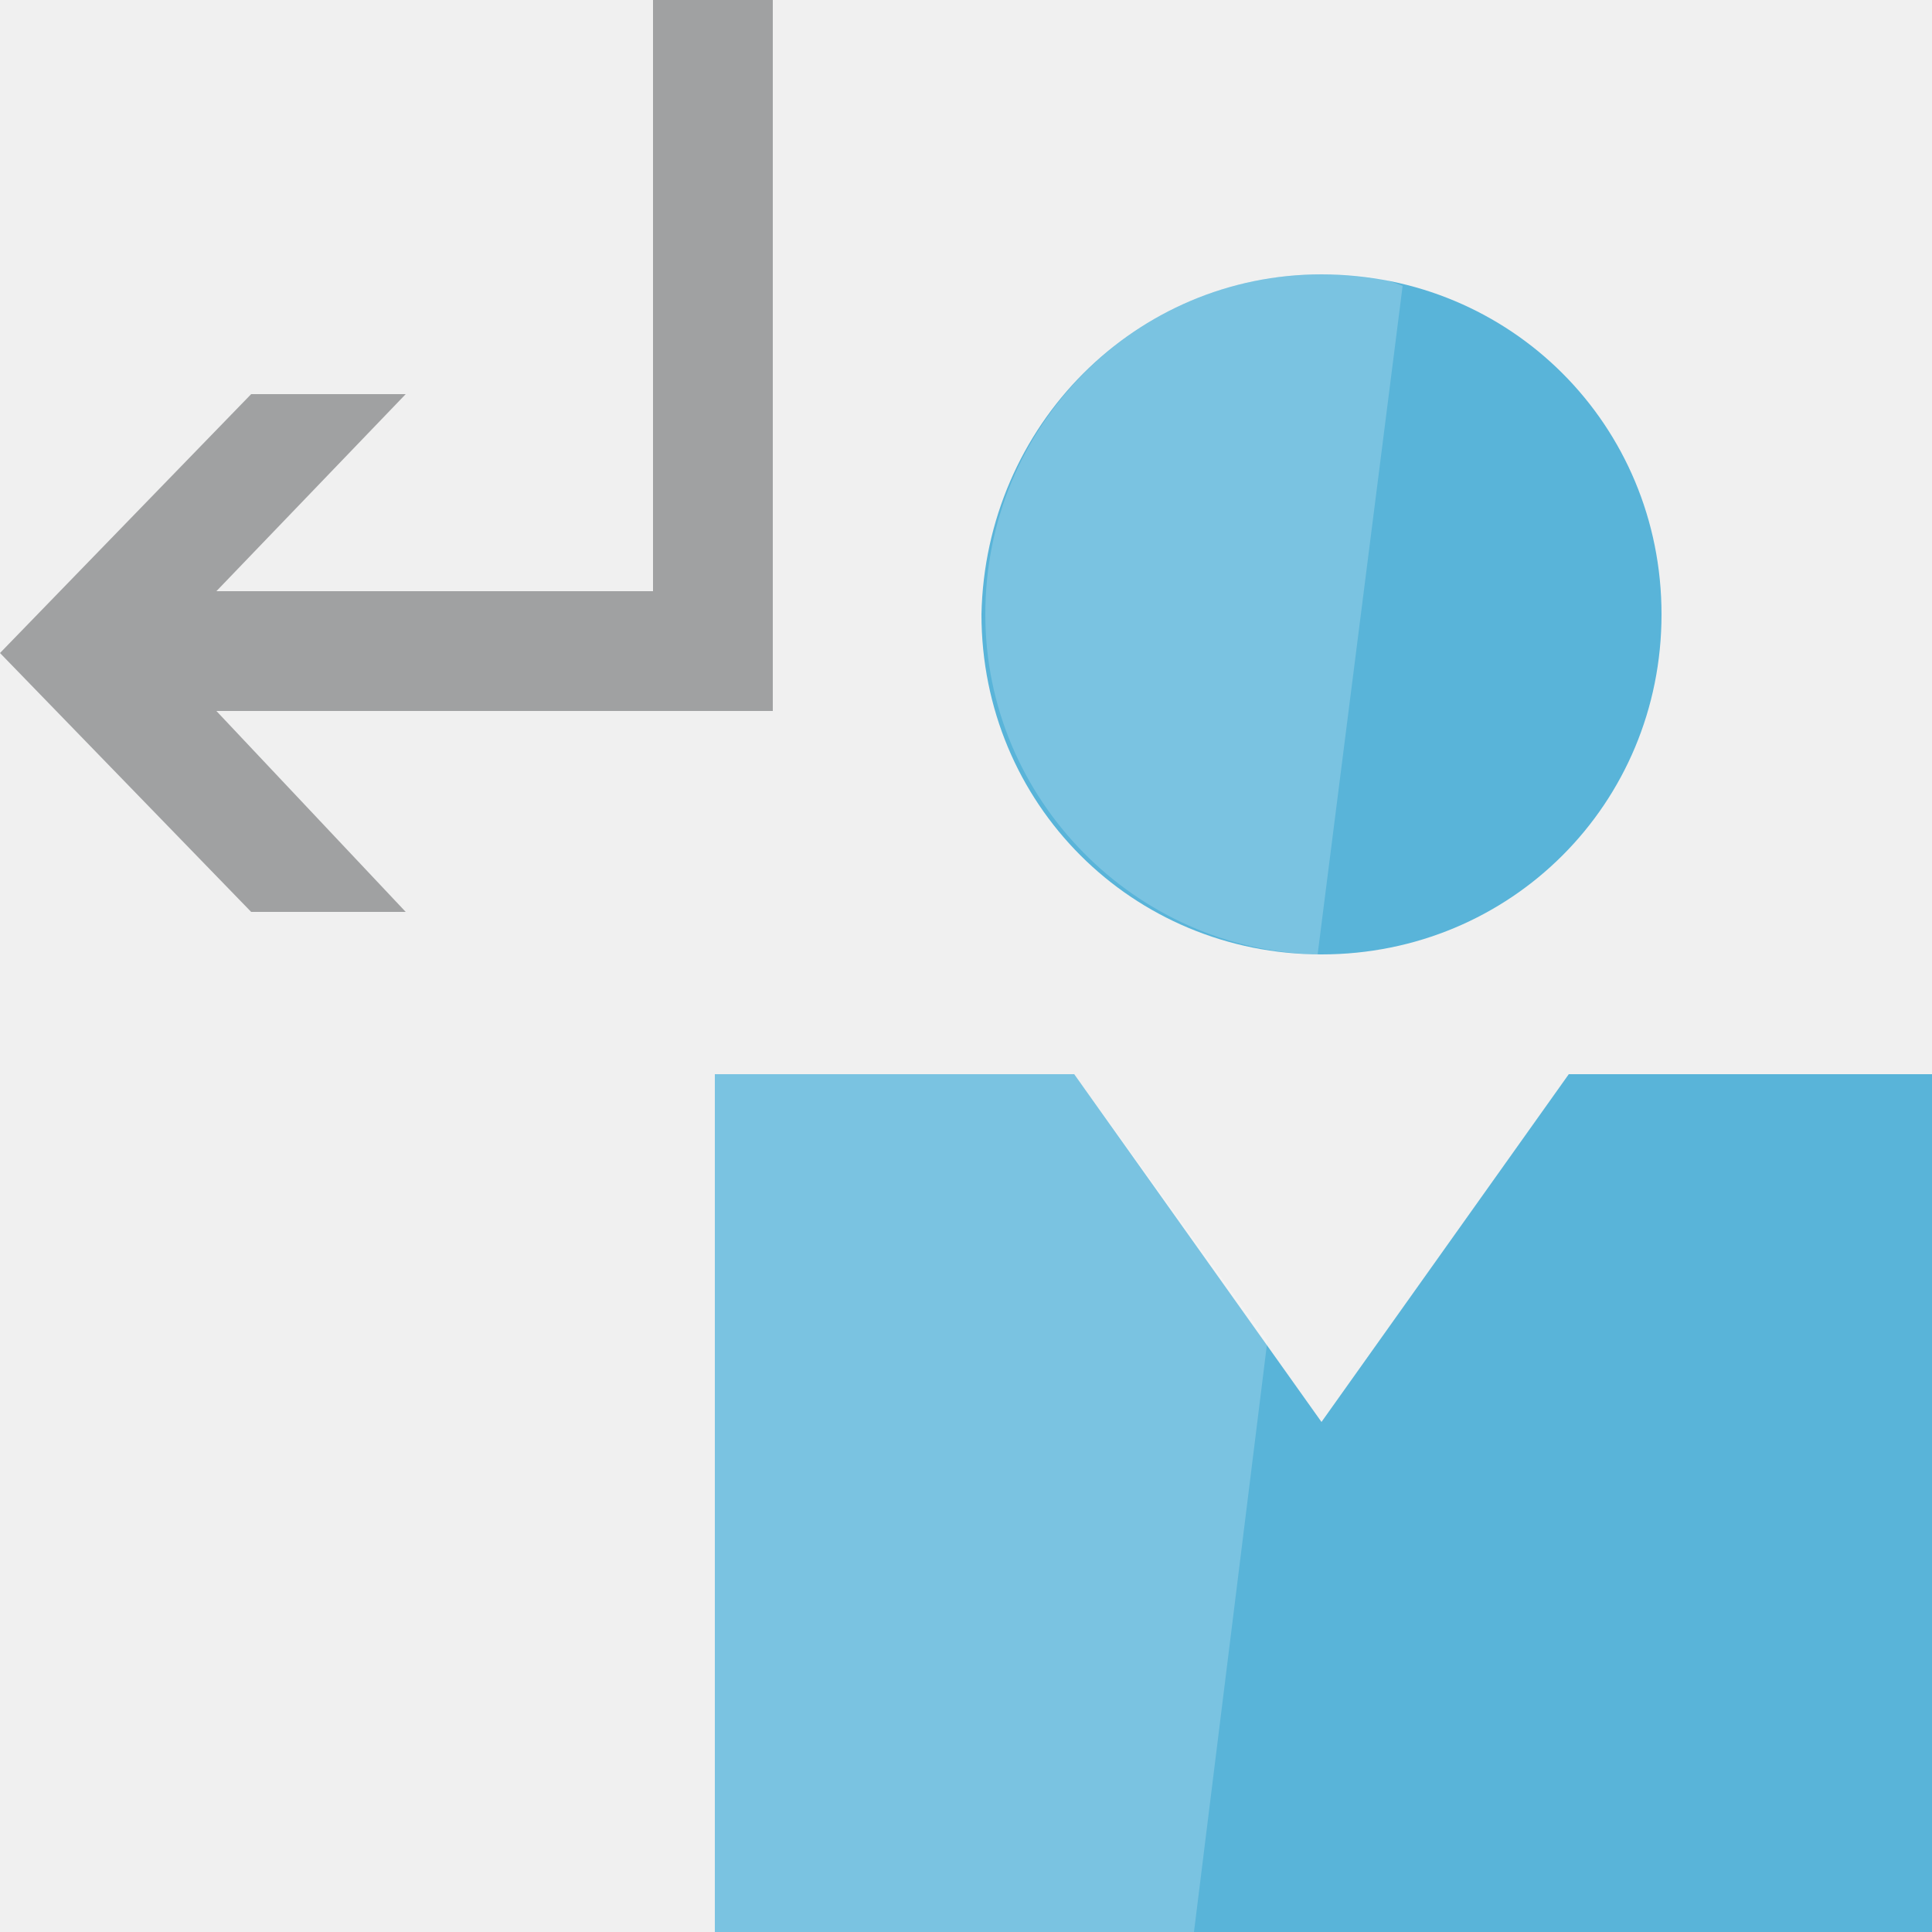
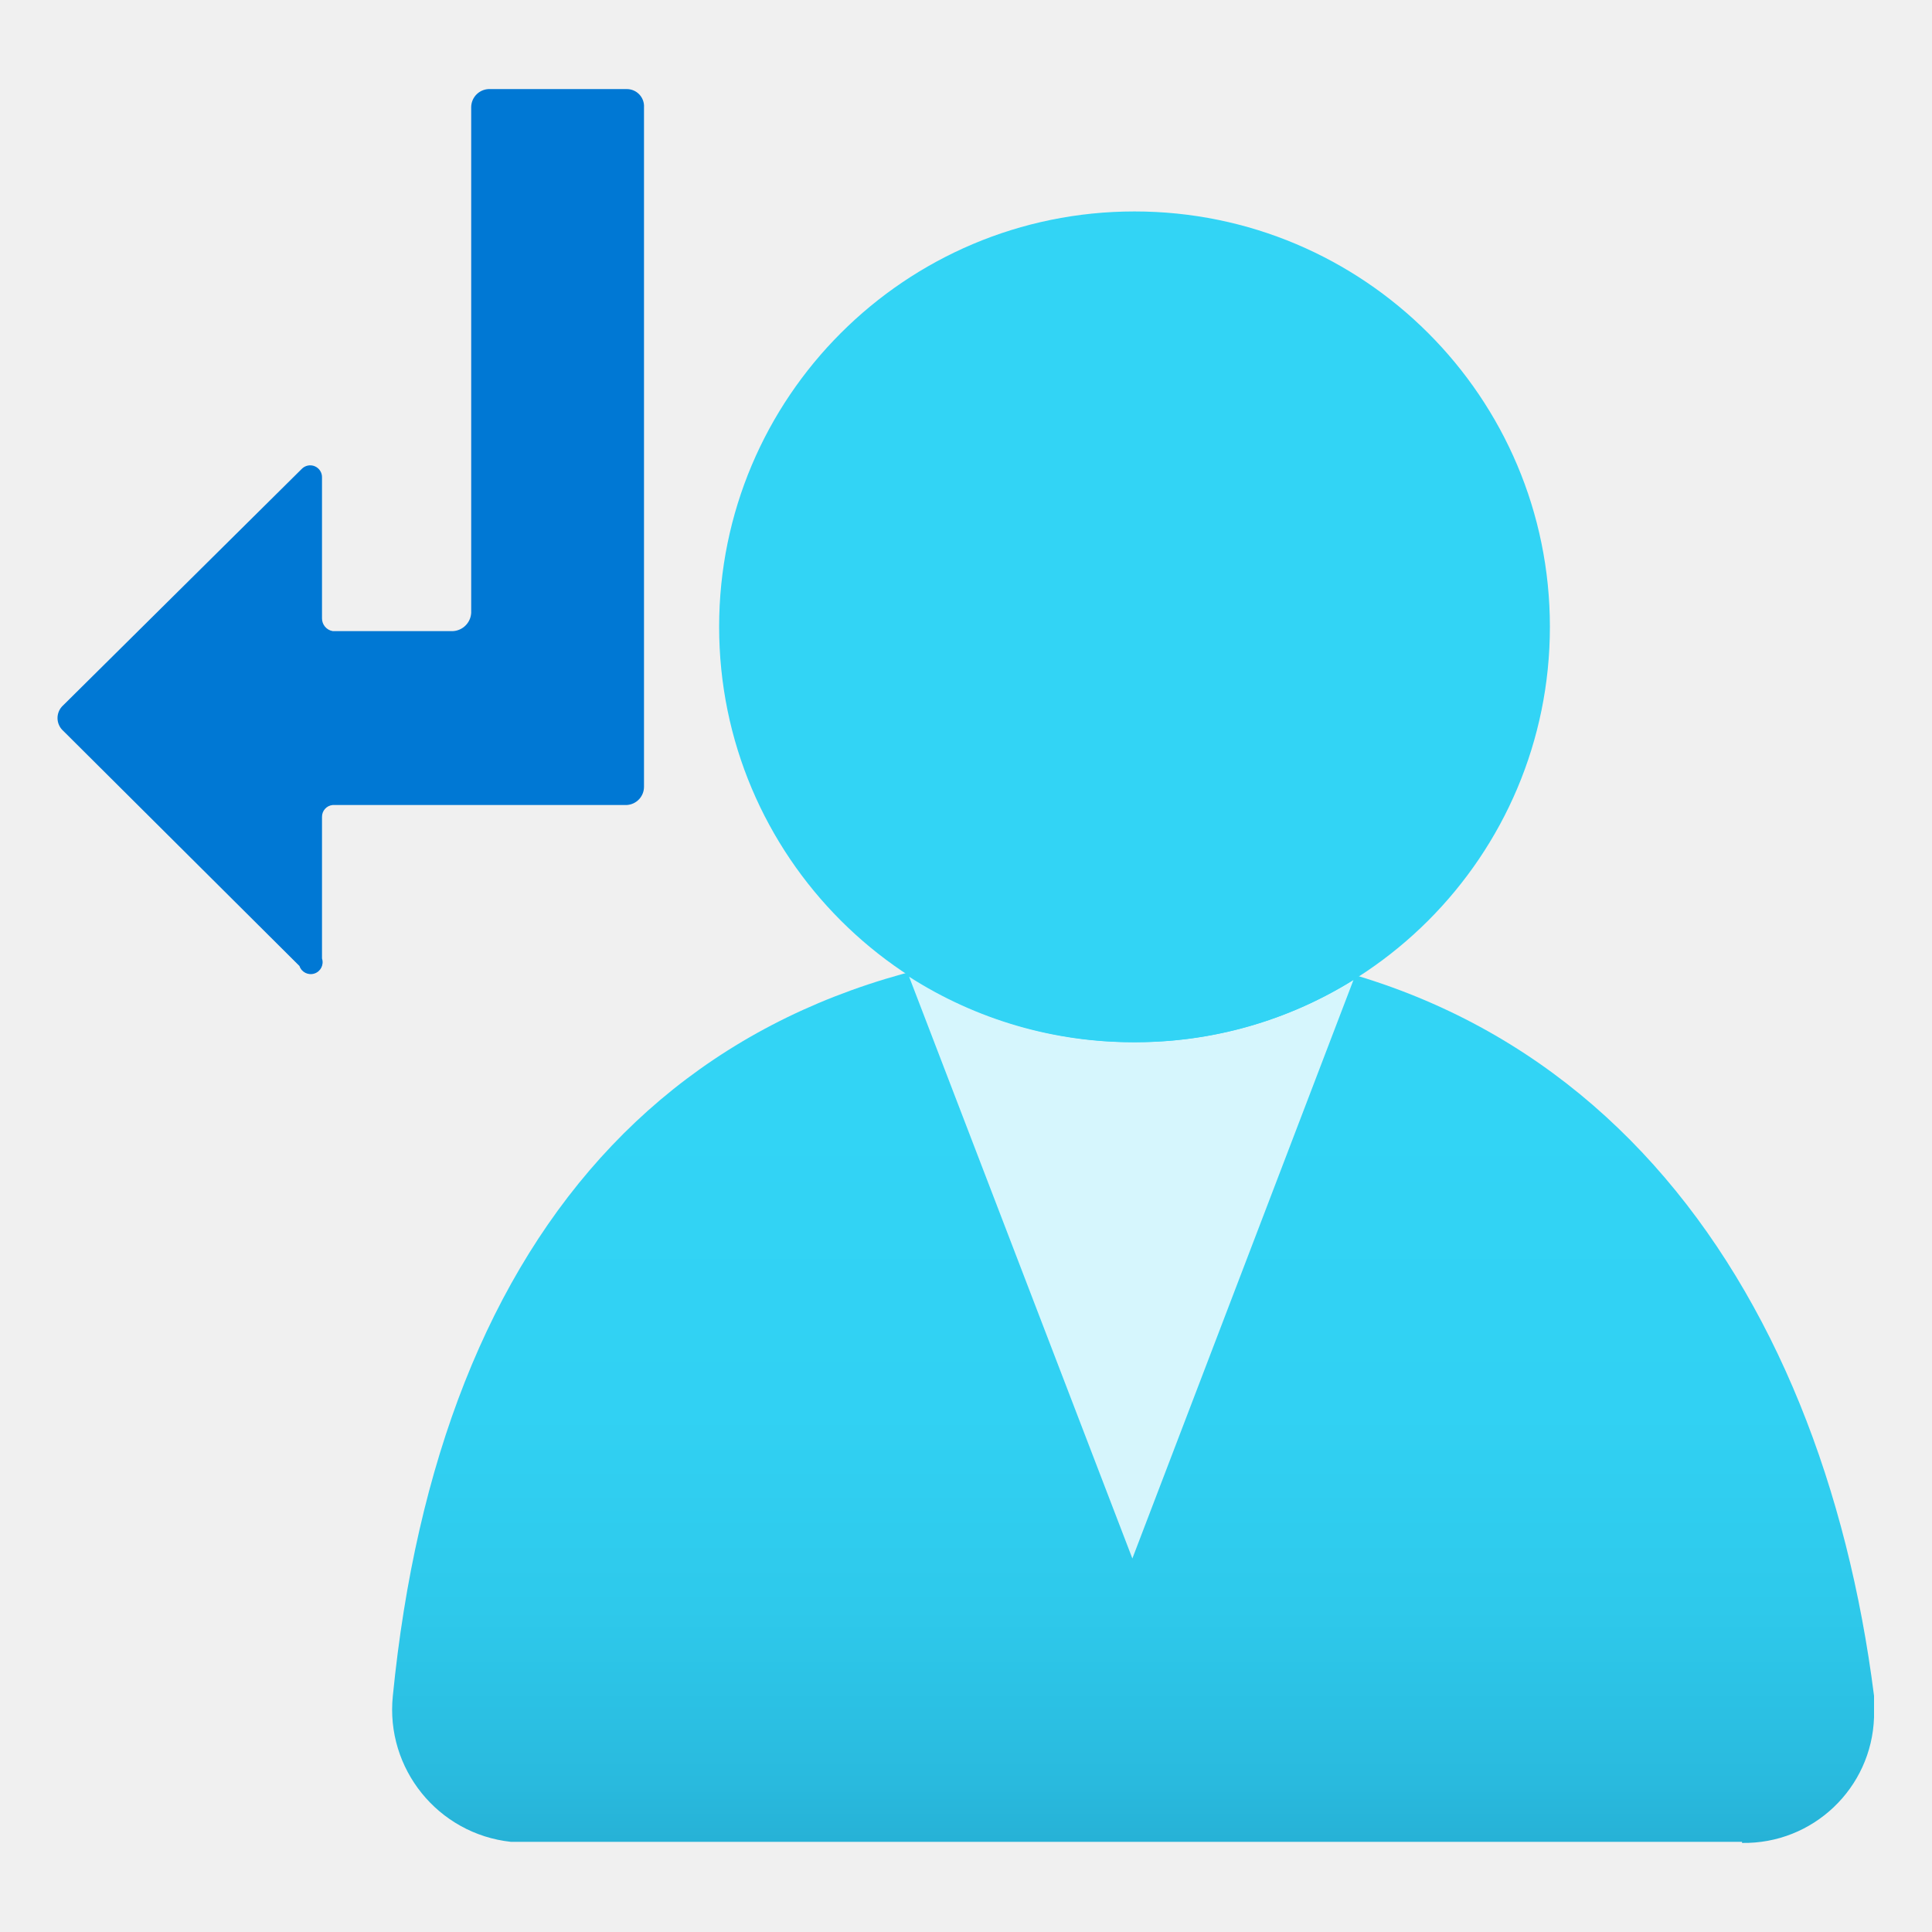
- <svg viewBox="0 0 50 50" class="fxs-portal-svg" role="presentation" focusable="false" id="FxSymbol0-05f" data-type="1">
+ <svg viewBox="0 0 18 18" data-islogo="true" class="" role="presentation" focusable="false" id="FxSymbol0-05c" data-type="1">
  <g>
-     <path d="M43 15.9c0 4.9-3.9 8.8-8.8 8.8s-8.8-3.9-8.8-8.8c.1-4.9 4-8.8 8.8-8.8 4.9 0 8.8 3.9 8.8 8.8m-2.4 11.9l-6.4 9-6.4-9h-9.3V50H50V27.8z" class="msportalfx-svg-c15" fill="#59b4d9" />
-     <path opacity=".2" d="M25.5 15.9c0 4.8 3.9 8.7 8.6 8.8l2.2-17.3c-.7-.3-1.4-.3-2.1-.3-4.8 0-8.7 3.9-8.7 8.8m2.3 11.9h-9.3V50h12.4l1.9-15.3z" class="msportalfx-svg-c01" fill="#ffffff" />
-     <path d="M5.6 18.4l4.9 5.2h-4L0 16.9l6.5-6.7h4l-4.9 5.1H20v3.1z" class="msportalfx-svg-c03" fill="#a0a1a2" />
-     <path d="M20 0v18.4h-3.1V0z" class="msportalfx-svg-c03" fill="#a0a1a2" />
+     <path d="M16.23 17.17A1.21 1.21 0 0 0 17.46 16v-.2c-.49-3.86-2.69-7-6.89-7s-6.48 2.66-6.91 7a1.24 1.24 0 0 0 1.1 1.36h11.47z" fill="url(#ec6ad825-6008-44c0-8c46-d31711213827)" />
+     <path d="M10.57 9.71a3.86 3.86 0 0 1-2.1-.61l2.08 5.42 2.06-5.39a3.83 3.83 0 0 1-2.04.58z" opacity=".8" class="msportalfx-svg-c01" fill="#ffffff" />
+     <circle cx="10.57" cy="5.84" r="3.87" fill="url(#b2c2be9e-0a70-4a83-ab8f-bf8022e67924)" />
+     <path d="M6 5.88V1a.16.16 0 0 0-.16-.17H4.57a.17.17 0 0 0-.18.17v4.71a.18.18 0 0 1-.17.17H3.1a.12.12 0 0 1-.1-.12V4.45a.11.11 0 0 0-.19-.08L.59 6.57a.16.16 0 0 0 0 .24L2.79 9A.11.11 0 0 0 3 8.93V7.61a.11.11 0 0 1 .1-.11h2.74A.17.17 0 0 0 6 7.33V5.88z" fill="#0078d4" />
  </g>
  <defs>
- </defs>
+     <linearGradient id="ec6ad825-6008-44c0-8c46-d31711213827" x1="10.56" y1="7.77" x2="10.56" y2="19.24" gradientUnits="userSpaceOnUse">
+       <stop offset=".22" stop-color="#32d4f5" />
+       <stop offset=".47" stop-color="#31d1f3" />
+       <stop offset=".63" stop-color="#2ec9eb" />
+       <stop offset=".77" stop-color="#29bade" />
+       <stop offset=".89" stop-color="#22a5cb" />
+       <stop offset="1" stop-color="#198ab3" />
+       <stop offset="1" stop-color="#198ab3" />
+     </linearGradient>
+     <linearGradient id="b2c2be9e-0a70-4a83-ab8f-bf8022e67924" x1="10.23" y1="1.63" x2="11.07" y2="12.04">
+       <stop offset=".22" stop-color="#32d4f5" />
+       <stop offset=".47" stop-color="#31d1f3" />
+       <stop offset=".63" stop-color="#2ec9eb" />
+       <stop offset=".77" stop-color="#29bade" />
+       <stop offset=".89" stop-color="#22a5cb" />
+       <stop offset="1" stop-color="#198ab3" />
+       <stop offset="1" stop-color="#198ab3" />
+     </linearGradient>
+   </defs>
</svg>
